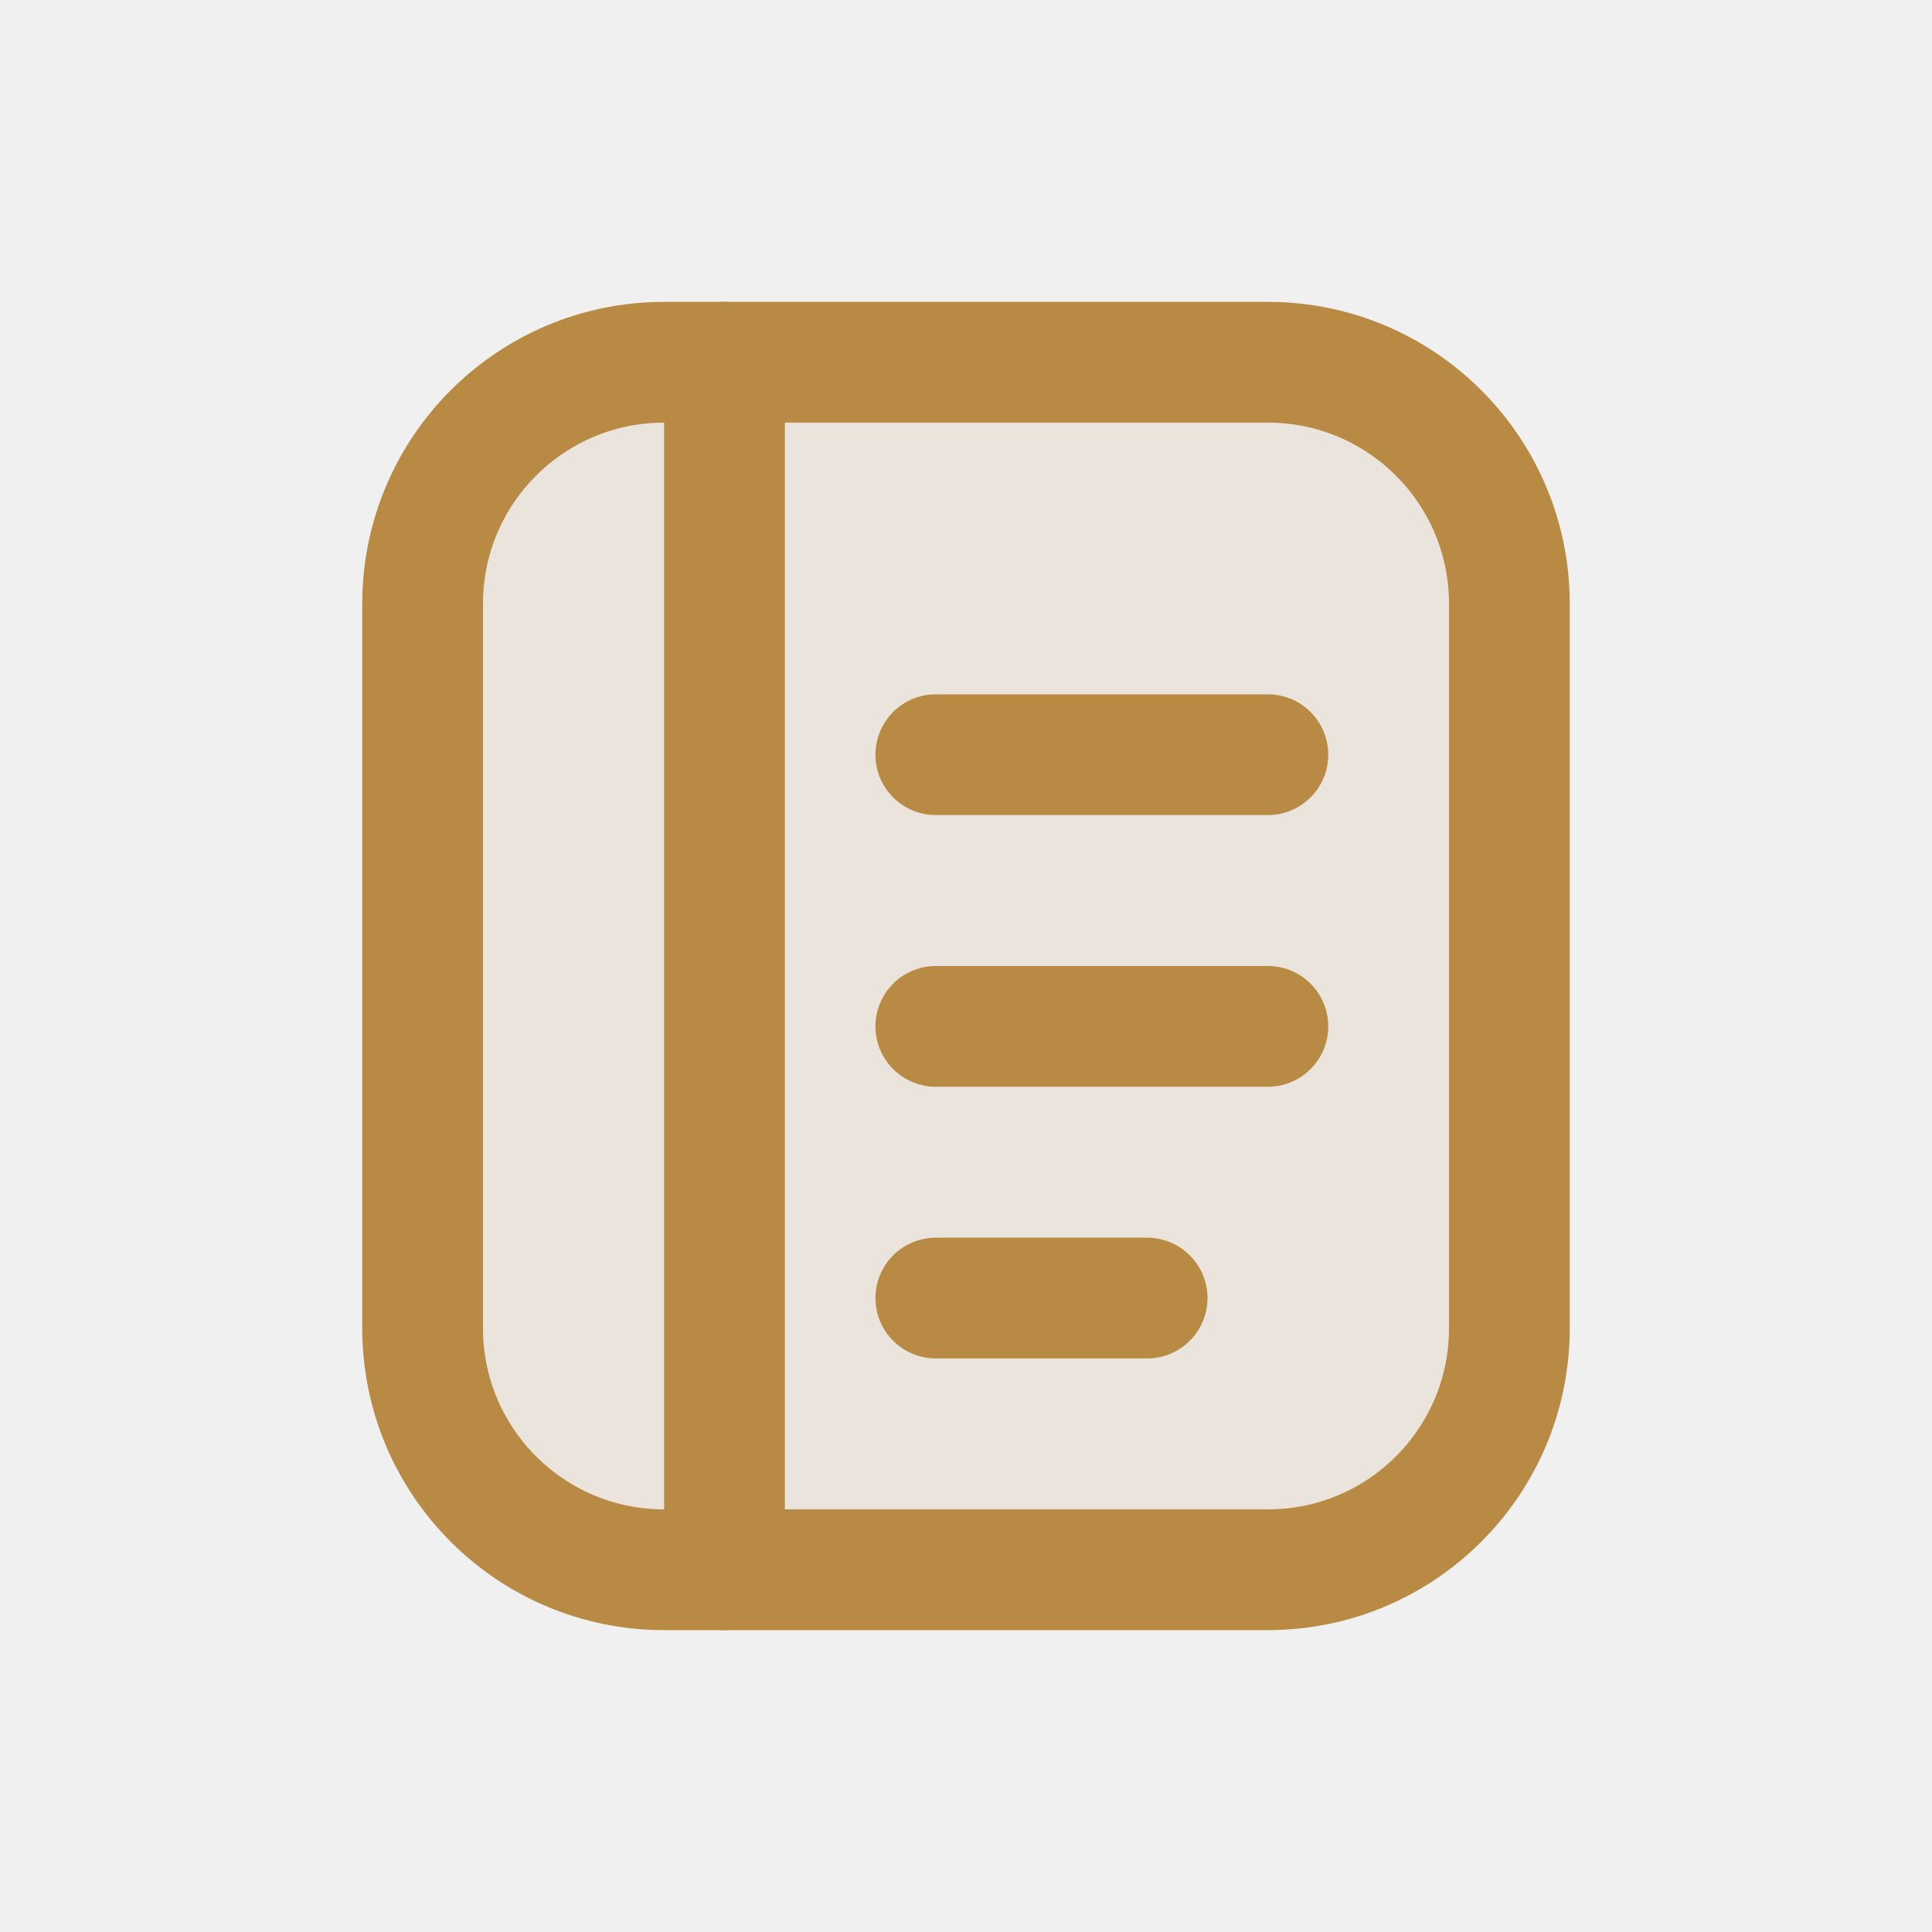
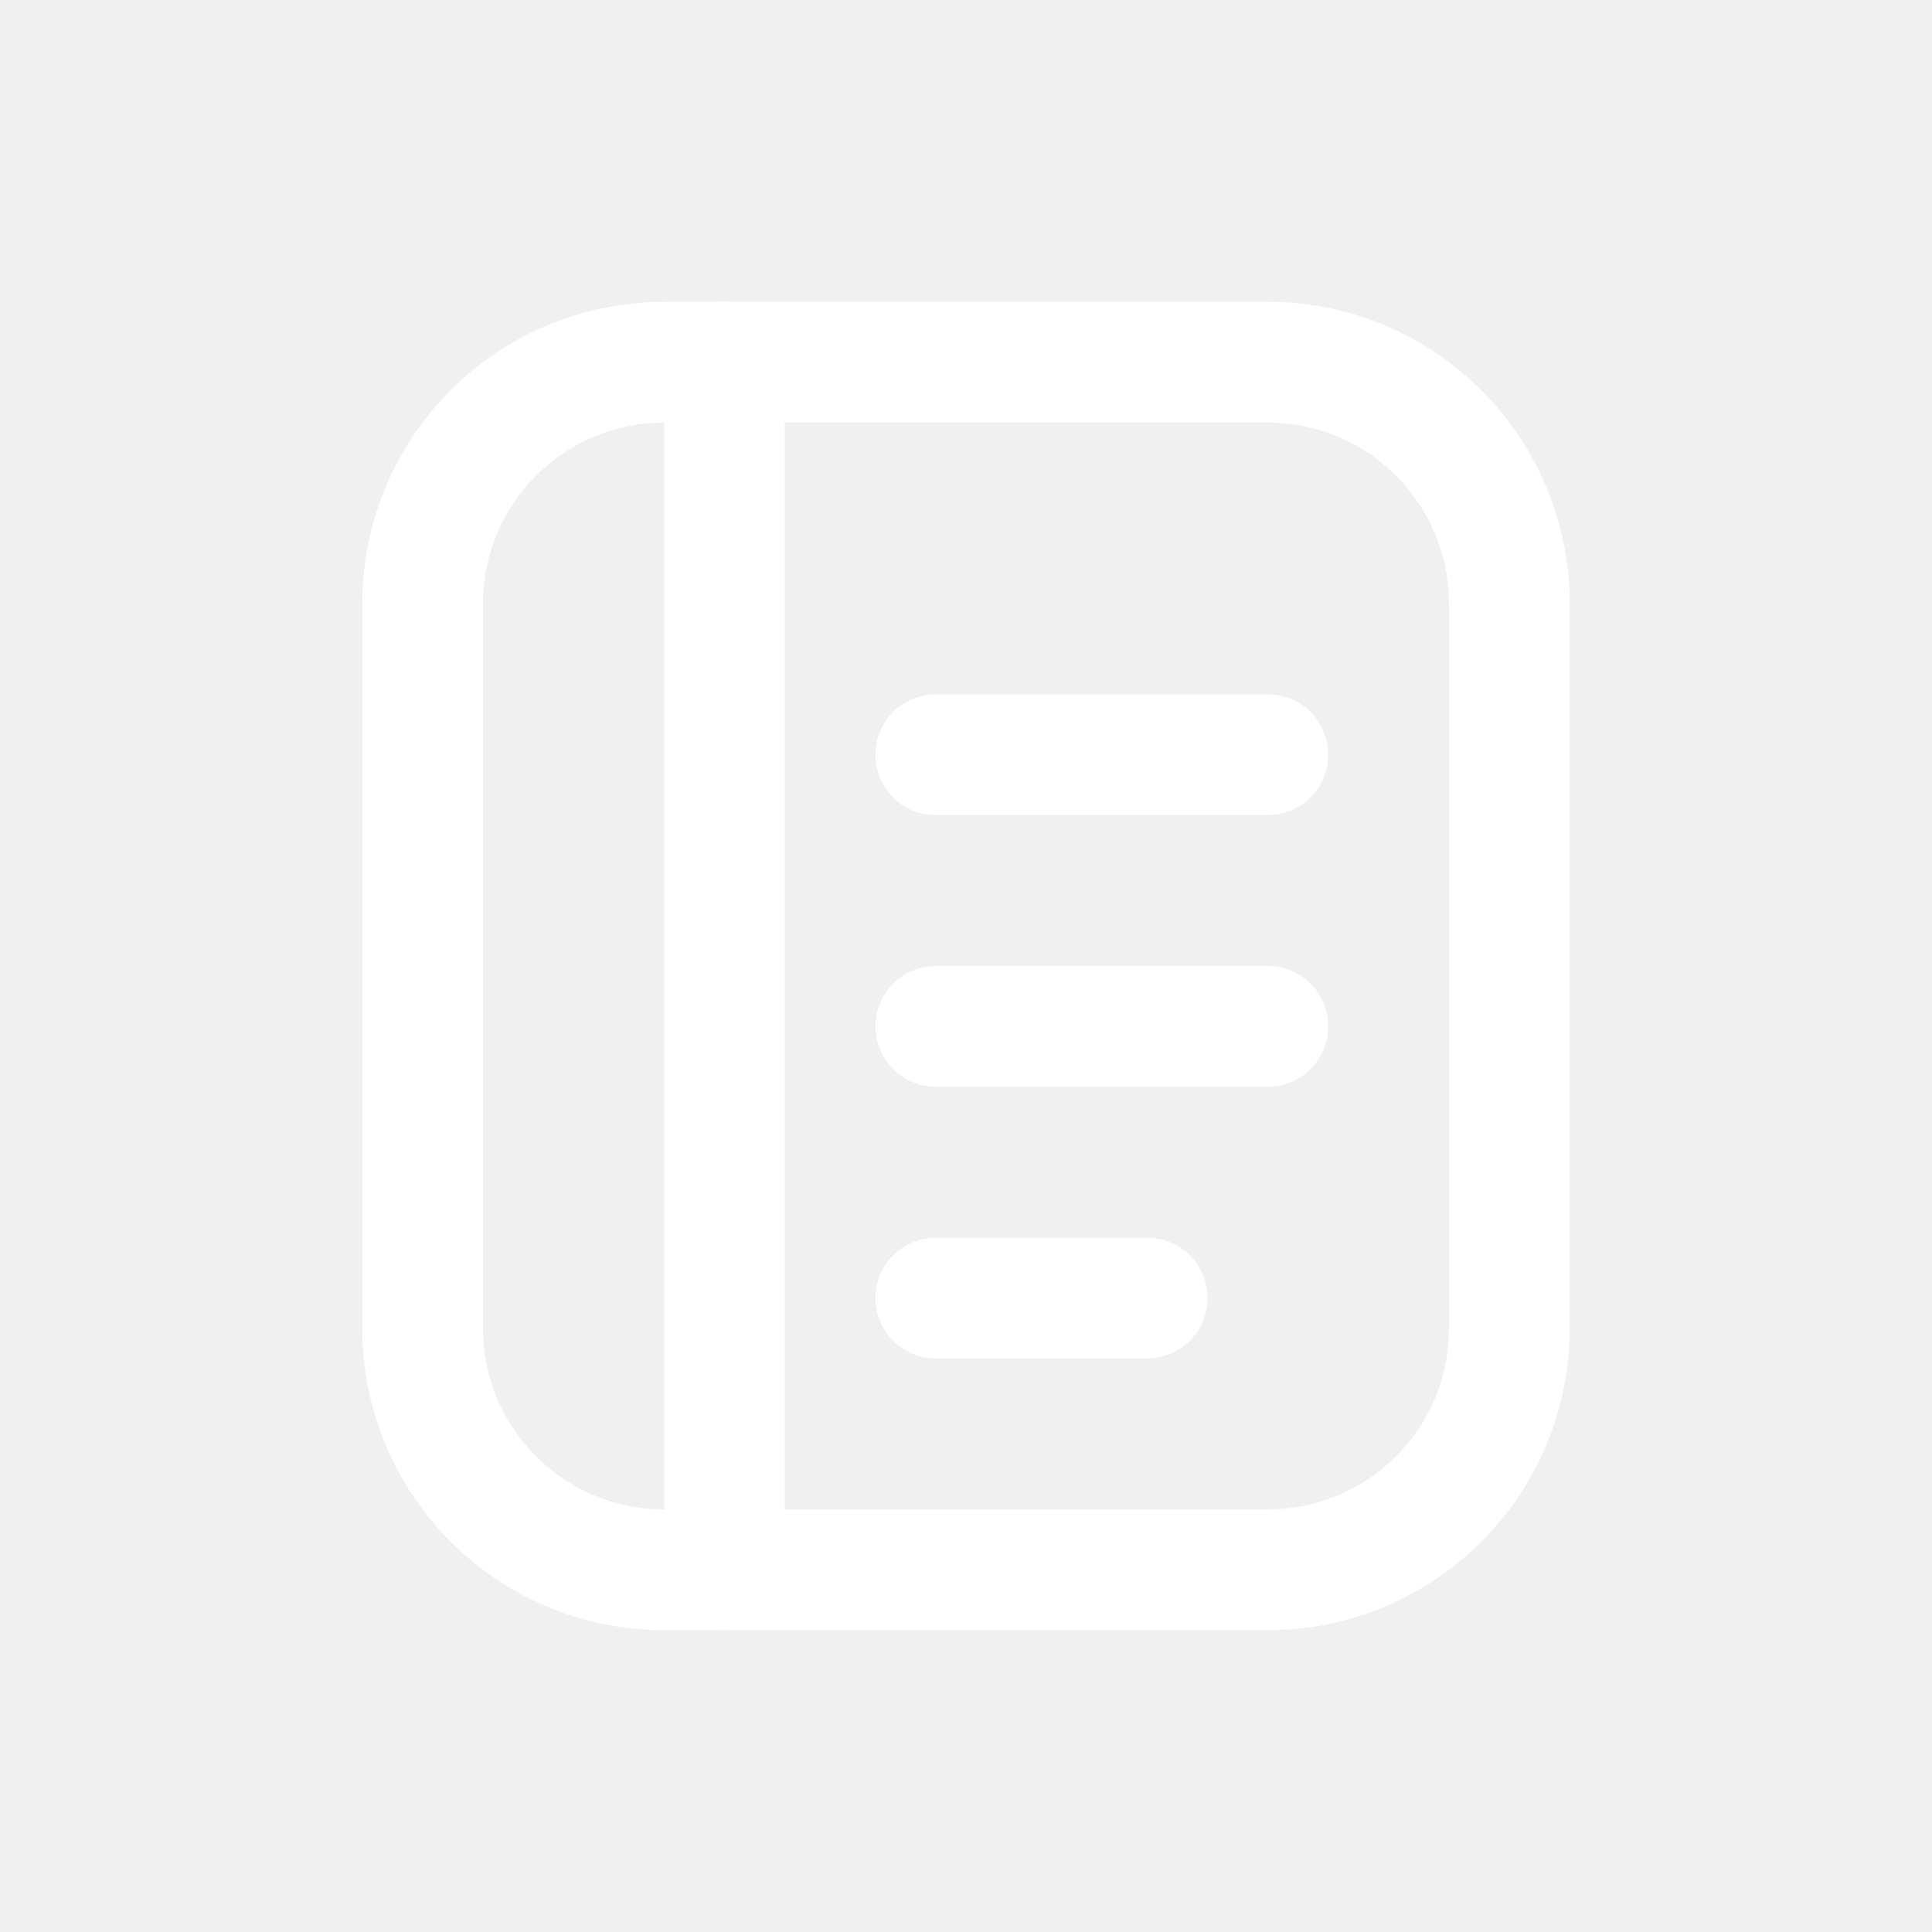
<svg xmlns="http://www.w3.org/2000/svg" width="64" height="64" viewBox="0 0 64 64" fill="none">
-   <rect x="14" y="12" width="36" height="40" rx="8" fill="#B88A44" fill-opacity="0.12" stroke="#B88A44" stroke-width="4" />
-   <path d="M24 12V52" stroke="#B88A44" stroke-width="4" stroke-linecap="round" />
-   <path d="M31 25H42" stroke="#B88A44" stroke-width="4" stroke-linecap="round" />
-   <path d="M31 34H42" stroke="#B88A44" stroke-width="4" stroke-linecap="round" />
-   <path d="M31 43H38" stroke="#B88A44" stroke-width="4" stroke-linecap="round" />
+   <rect x="14" y="12" width="36" height="40" rx="8" stroke="#FFFFFF" stroke-width="4" />
+   <path d="M24 12V52" stroke="#FFFFFF" stroke-width="4" stroke-linecap="round" />
+   <path d="M31 25H42" stroke="#FFFFFF" stroke-width="4" stroke-linecap="round" />
+   <path d="M31 34H42" stroke="#FFFFFF" stroke-width="4" stroke-linecap="round" />
+   <path d="M31 43H38" stroke="#FFFFFF" stroke-width="4" stroke-linecap="round" />
</svg>
